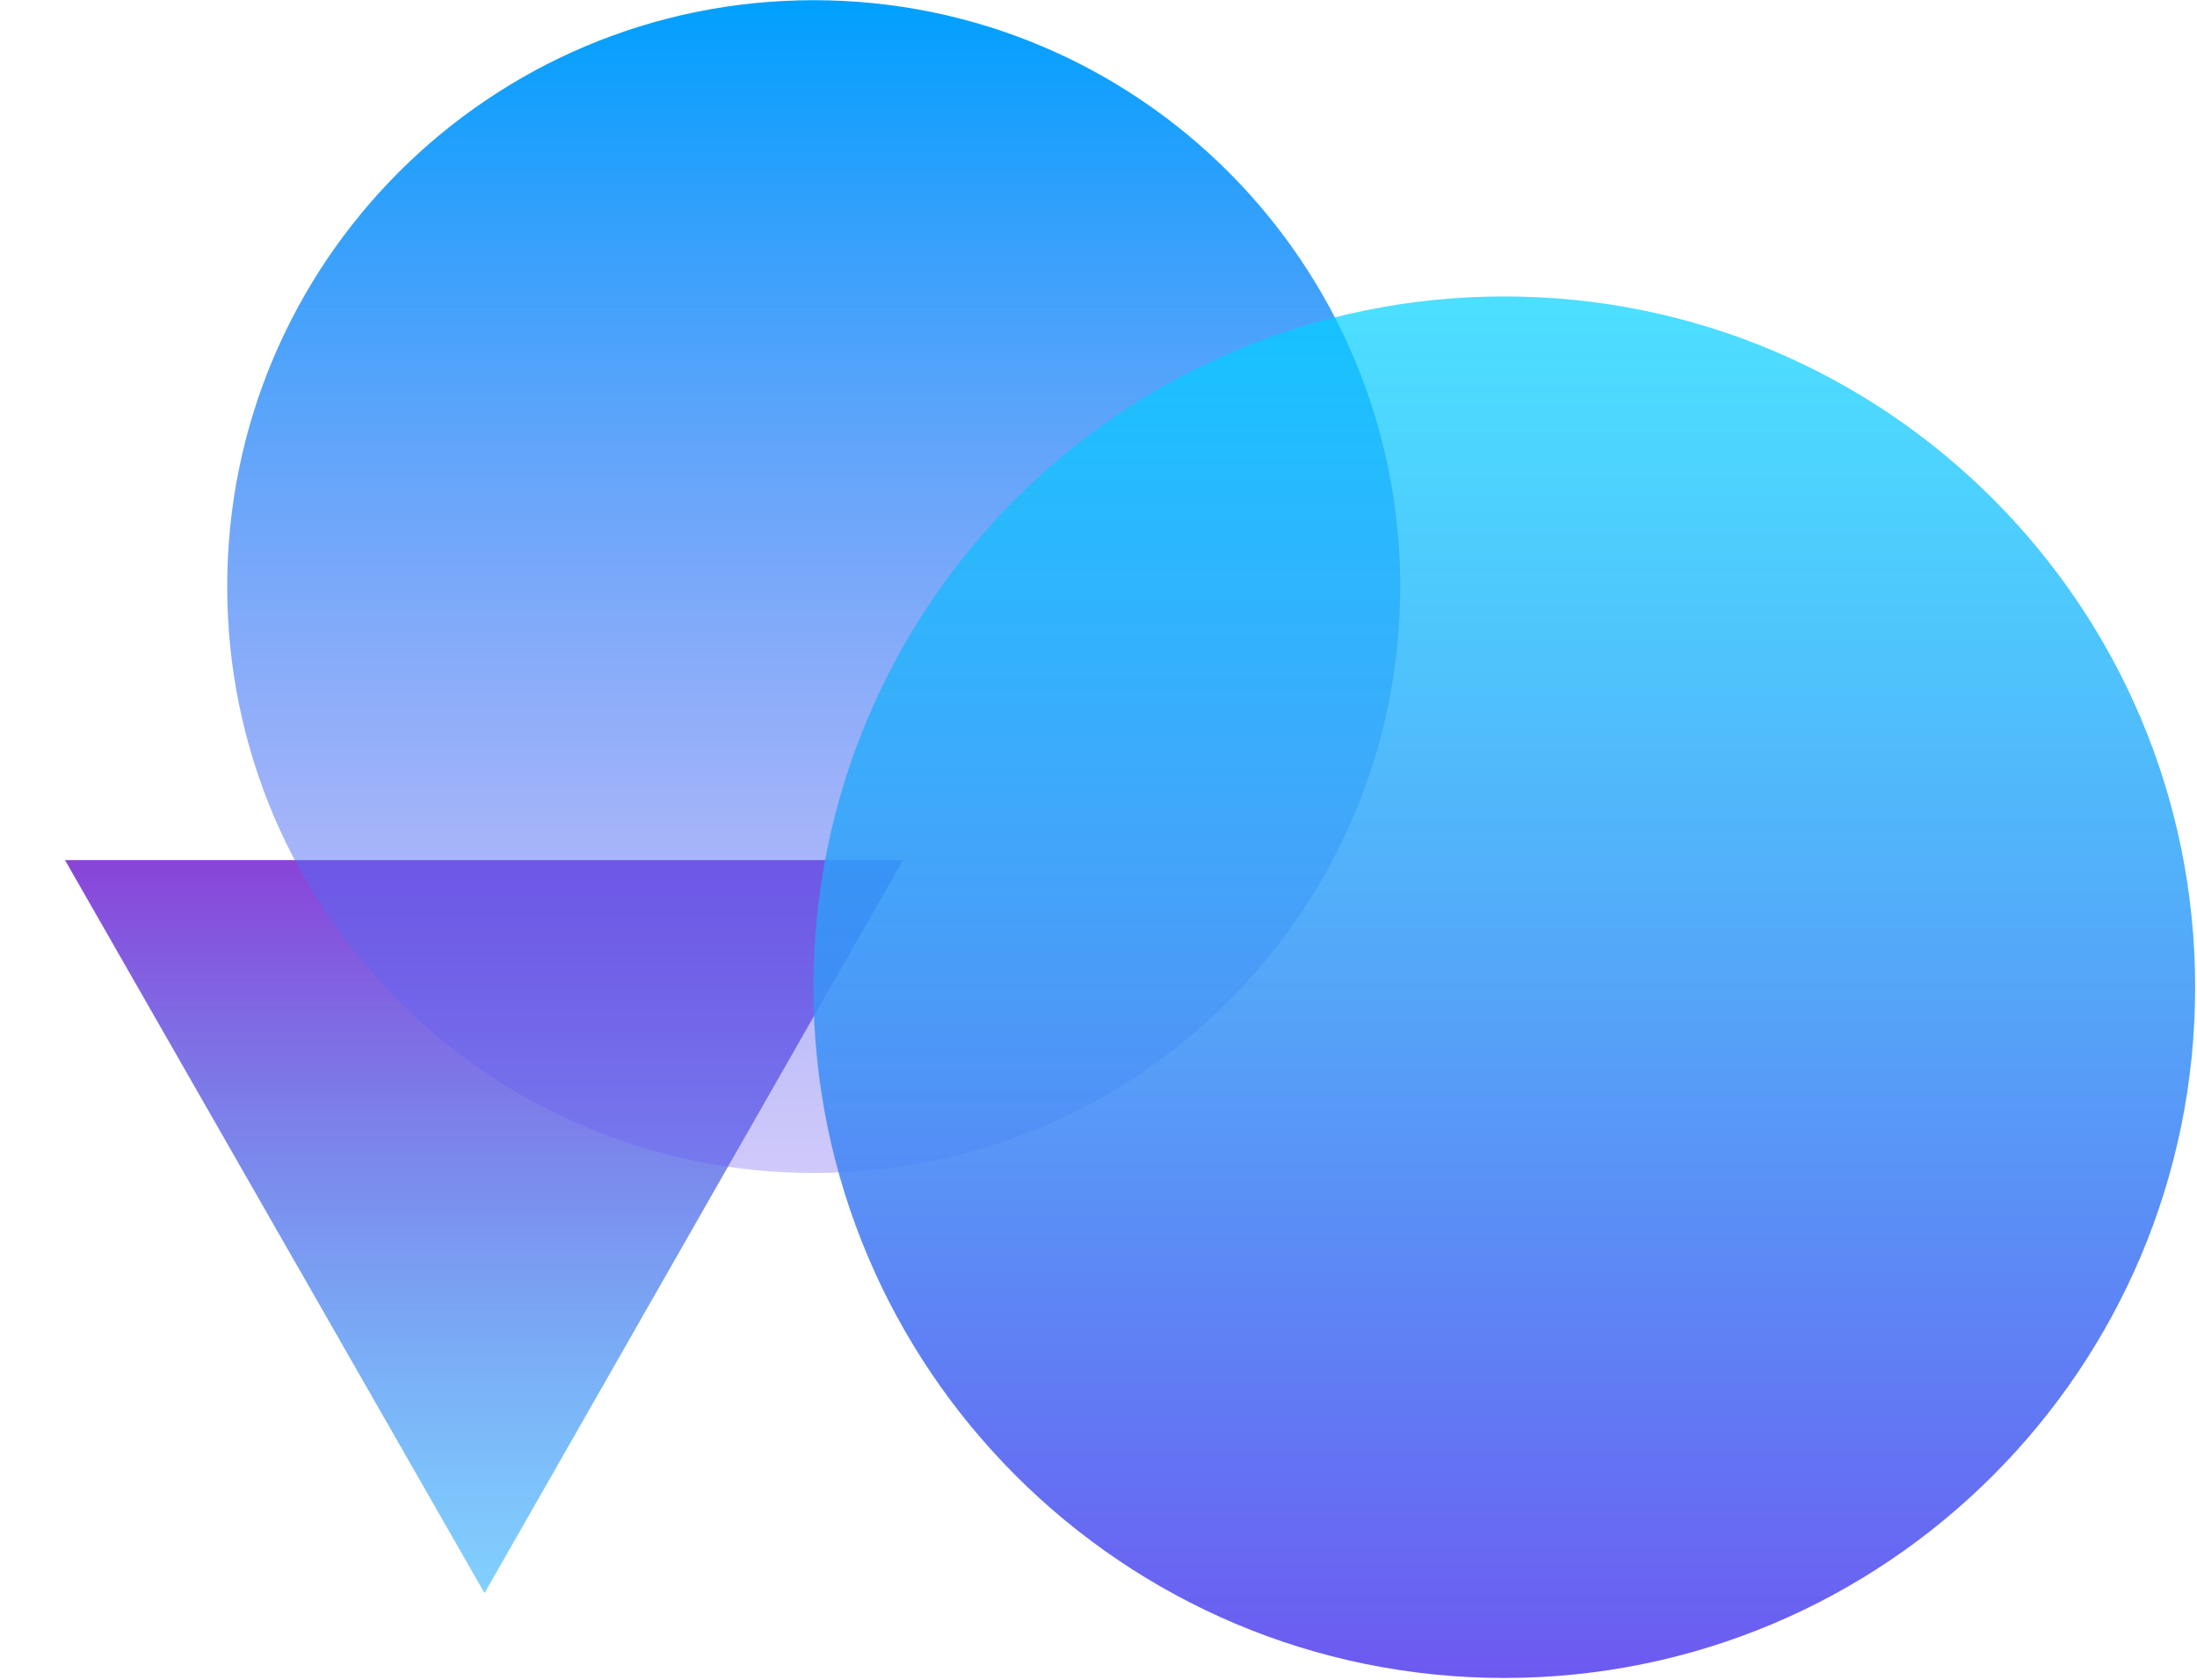
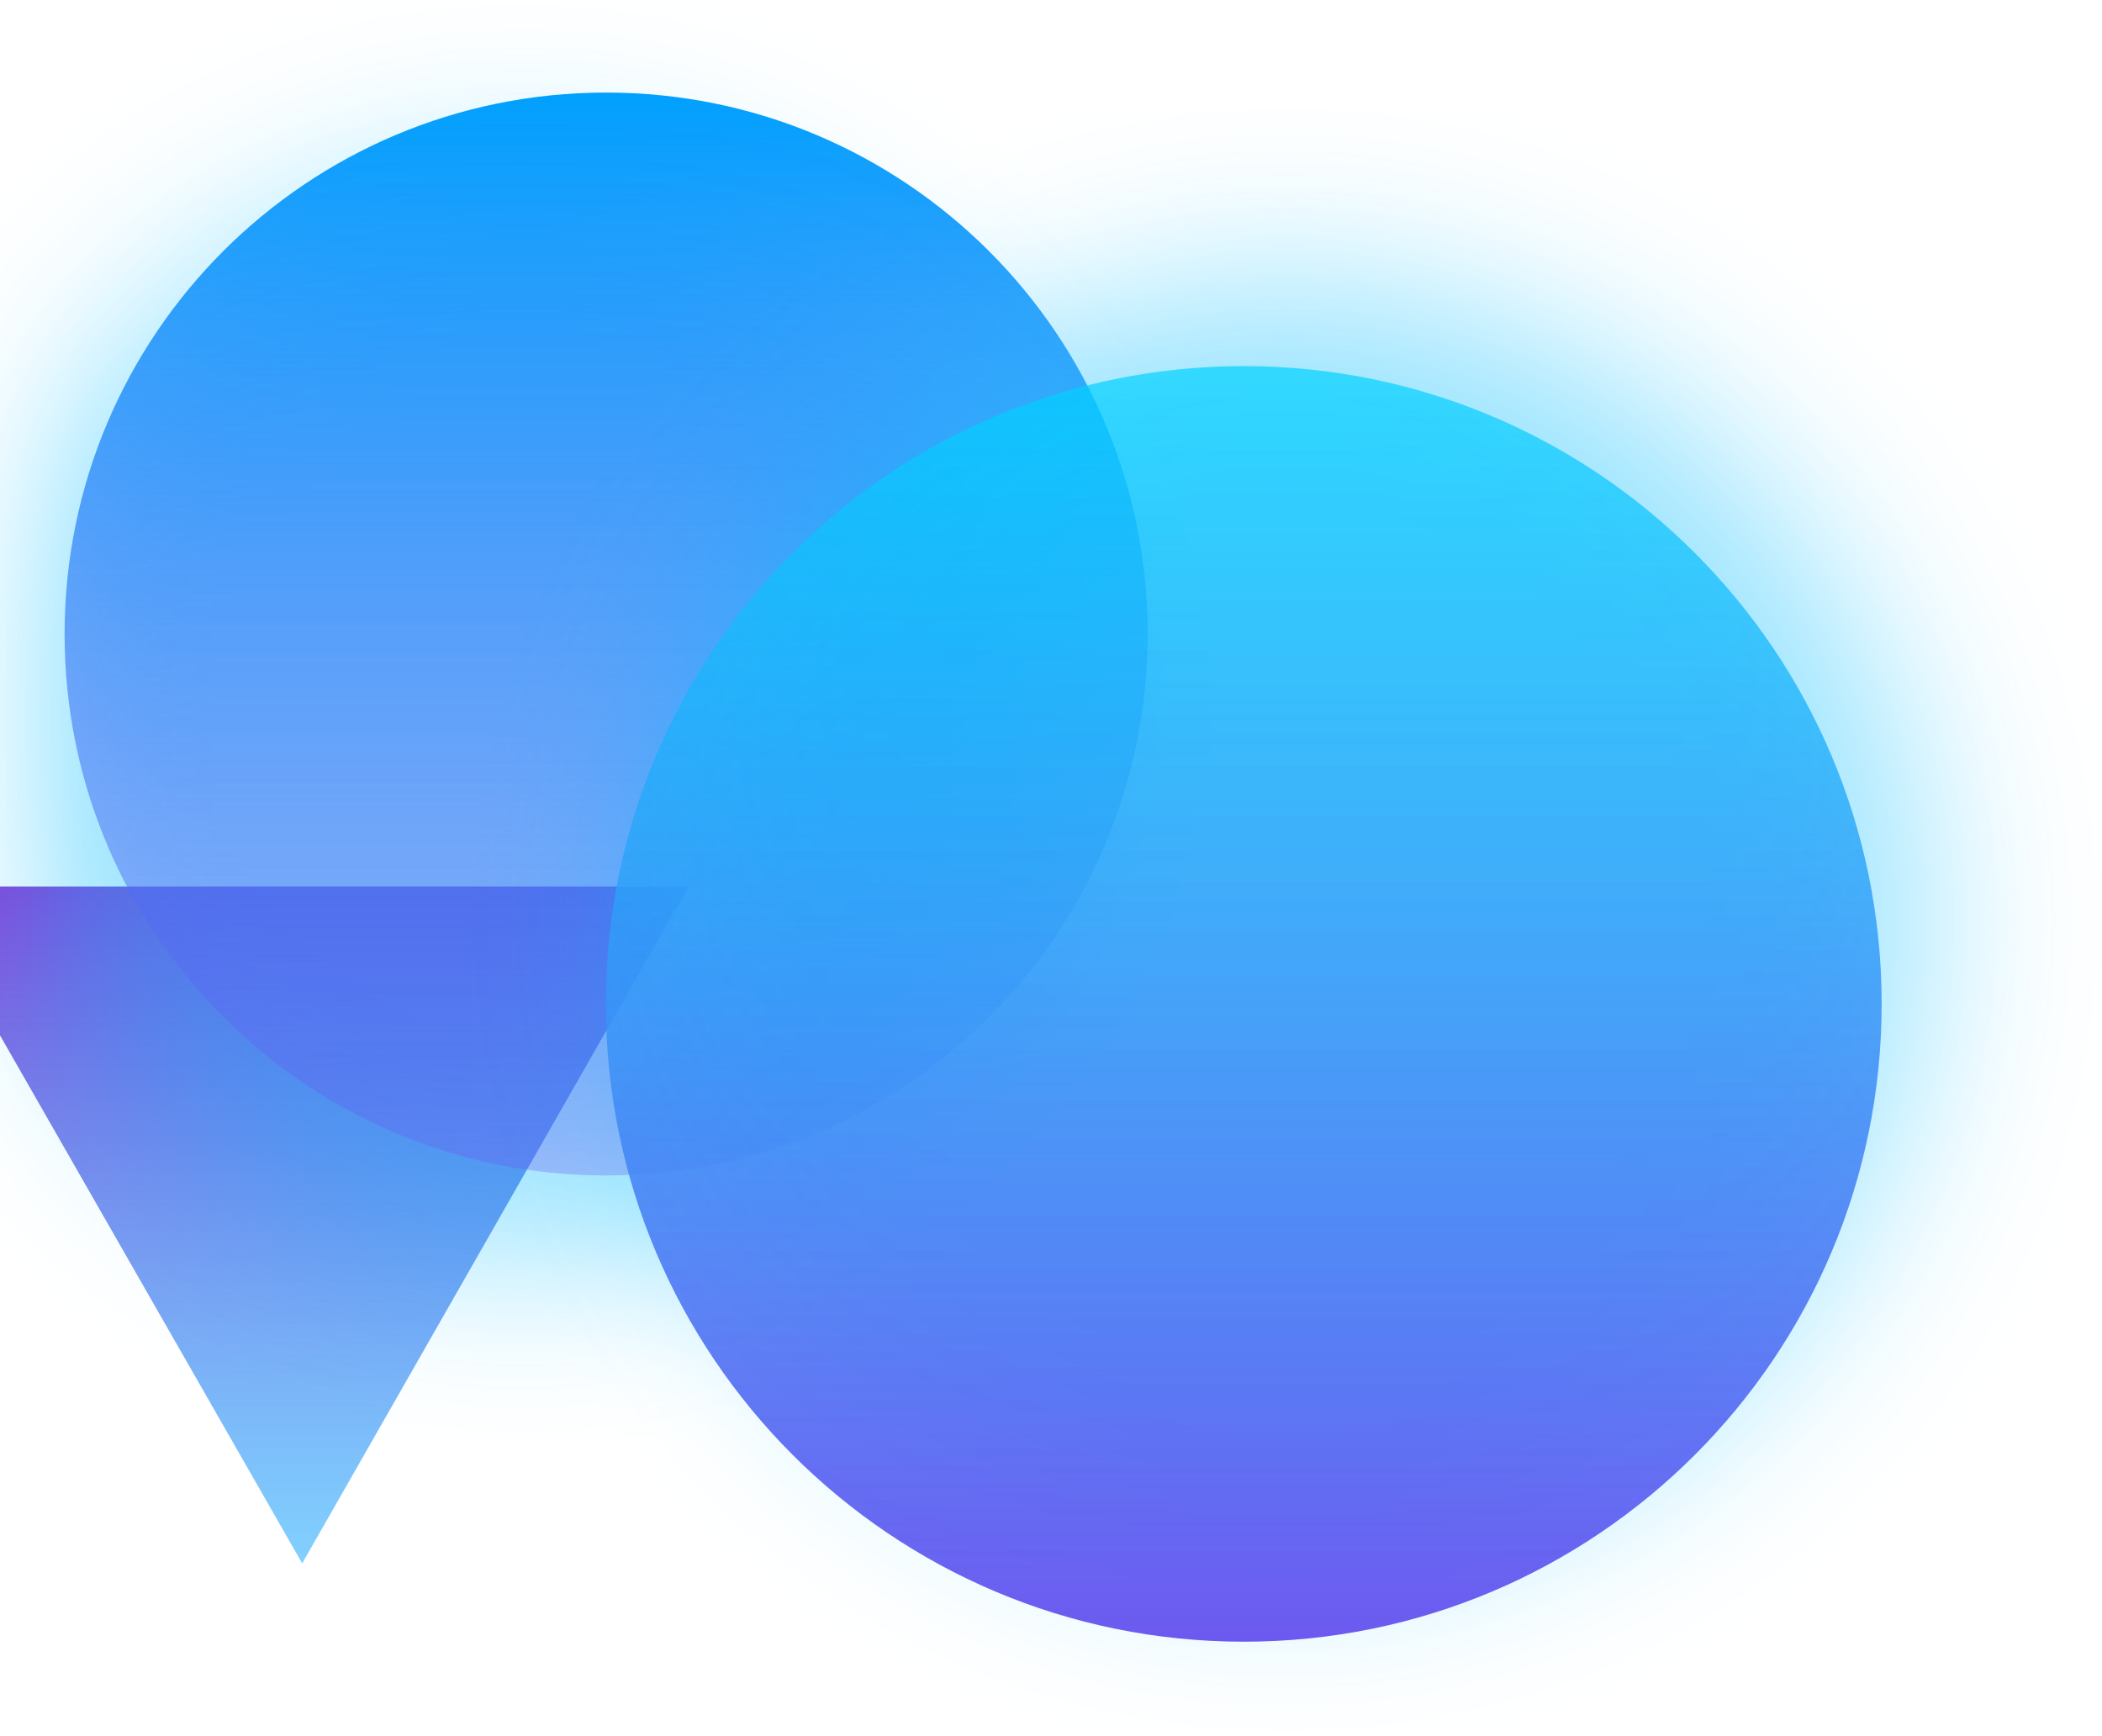
- <svg xmlns="http://www.w3.org/2000/svg" width="867" height="663" viewBox="0 0 867 663" fill="none">
-   <path d="M191.21 628.798L25.65 339.468L356.353 339.468L191.21 628.798Z" fill="url(#paint0_linear)" />
-   <circle cx="321.112" cy="231.527" r="231.452" fill="url(#paint1_linear)" />
-   <circle cx="593.638" cy="389.638" r="272.638" fill="url(#paint2_linear)" />
+ <svg xmlns="http://www.w3.org/2000/svg" width="999" height="825" viewBox="0 0 999 825" fill="none">
+   <path d="M143.621 743.124L-40.478 421.396L327.254 421.396L143.621 743.124Z" fill="url(#paint0_linear)" />
+   <g filter="url(#filter0_d)">
+     <circle cx="288.067" cy="301.369" r="257.369" fill="url(#paint1_linear)" />
+   </g>
+   <g filter="url(#filter1_d)">
+     <circle cx="591.109" cy="477.185" r="303.167" fill="url(#paint2_linear)" />
+   </g>
  <defs>
-     <linearGradient id="paint0_linear" x1="191.21" y1="628.798" x2="191.21" y2="243.024" gradientUnits="userSpaceOnUse">
+     <filter id="filter0_d" x="-93.302" y="-0" width="682.738" height="682.738" filterUnits="userSpaceOnUse" color-interpolation-filters="sRGB">
+       <feFlood flood-opacity="0" result="BackgroundImageFix" />
+       <feColorMatrix in="SourceAlpha" type="matrix" values="0 0 0 0 0 0 0 0 0 0 0 0 0 0 0 0 0 0 127 0" />
+       <feOffset dx="-40" dy="40" />
+       <feGaussianBlur stdDeviation="42" />
+       <feColorMatrix type="matrix" values="0 0 0 0 0 0 0 0 0 0.733 0 0 0 0 1 0 0 0 0.4 0" />
+       <feBlend mode="normal" in2="BackgroundImageFix" result="effect1_dropShadow" />
+       <feBlend mode="normal" in="SourceGraphic" in2="effect1_dropShadow" result="shape" />
+     </filter>
+     <filter id="filter1_d" x="223.943" y="50.018" width="774.333" height="774.333" filterUnits="userSpaceOnUse" color-interpolation-filters="sRGB">
+       <feFlood flood-opacity="0" result="BackgroundImageFix" />
+       <feColorMatrix in="SourceAlpha" type="matrix" values="0 0 0 0 0 0 0 0 0 0 0 0 0 0 0 0 0 0 127 0" />
+       <feOffset dx="20" dy="-40" />
+       <feGaussianBlur stdDeviation="42" />
+       <feColorMatrix type="matrix" values="0 0 0 0 0 0 0 0 0 0.733 0 0 0 0 1 0 0 0 0.4 0" />
+       <feBlend mode="normal" in2="BackgroundImageFix" result="effect1_dropShadow" />
+       <feBlend mode="normal" in="SourceGraphic" in2="effect1_dropShadow" result="shape" />
+     </filter>
+     <linearGradient id="paint0_linear" x1="143.621" y1="743.124" x2="143.621" y2="314.154" gradientUnits="userSpaceOnUse">
      <stop stop-color="#00A0FE" stop-opacity="0.49" />
      <stop offset="1" stop-color="#A000C4" />
    </linearGradient>
-     <linearGradient id="paint1_linear" x1="321.112" y1="0.074" x2="321.112" y2="462.979" gradientUnits="userSpaceOnUse">
+     <linearGradient id="paint1_linear" x1="288.067" y1="44" x2="288.067" y2="558.738" gradientUnits="userSpaceOnUse">
      <stop stop-color="#00A0FE" />
      <stop offset="1" stop-color="#6D59F0" stop-opacity="0.32" />
    </linearGradient>
-     <linearGradient id="paint2_linear" x1="593.638" y1="117" x2="593.638" y2="662.277" gradientUnits="userSpaceOnUse">
+     <linearGradient id="paint2_linear" x1="591.109" y1="174.018" x2="591.109" y2="780.351" gradientUnits="userSpaceOnUse">
      <stop stop-color="#00D2FF" stop-opacity="0.7" />
      <stop offset="1" stop-color="#6D59F0" />
    </linearGradient>
  </defs>
</svg>
